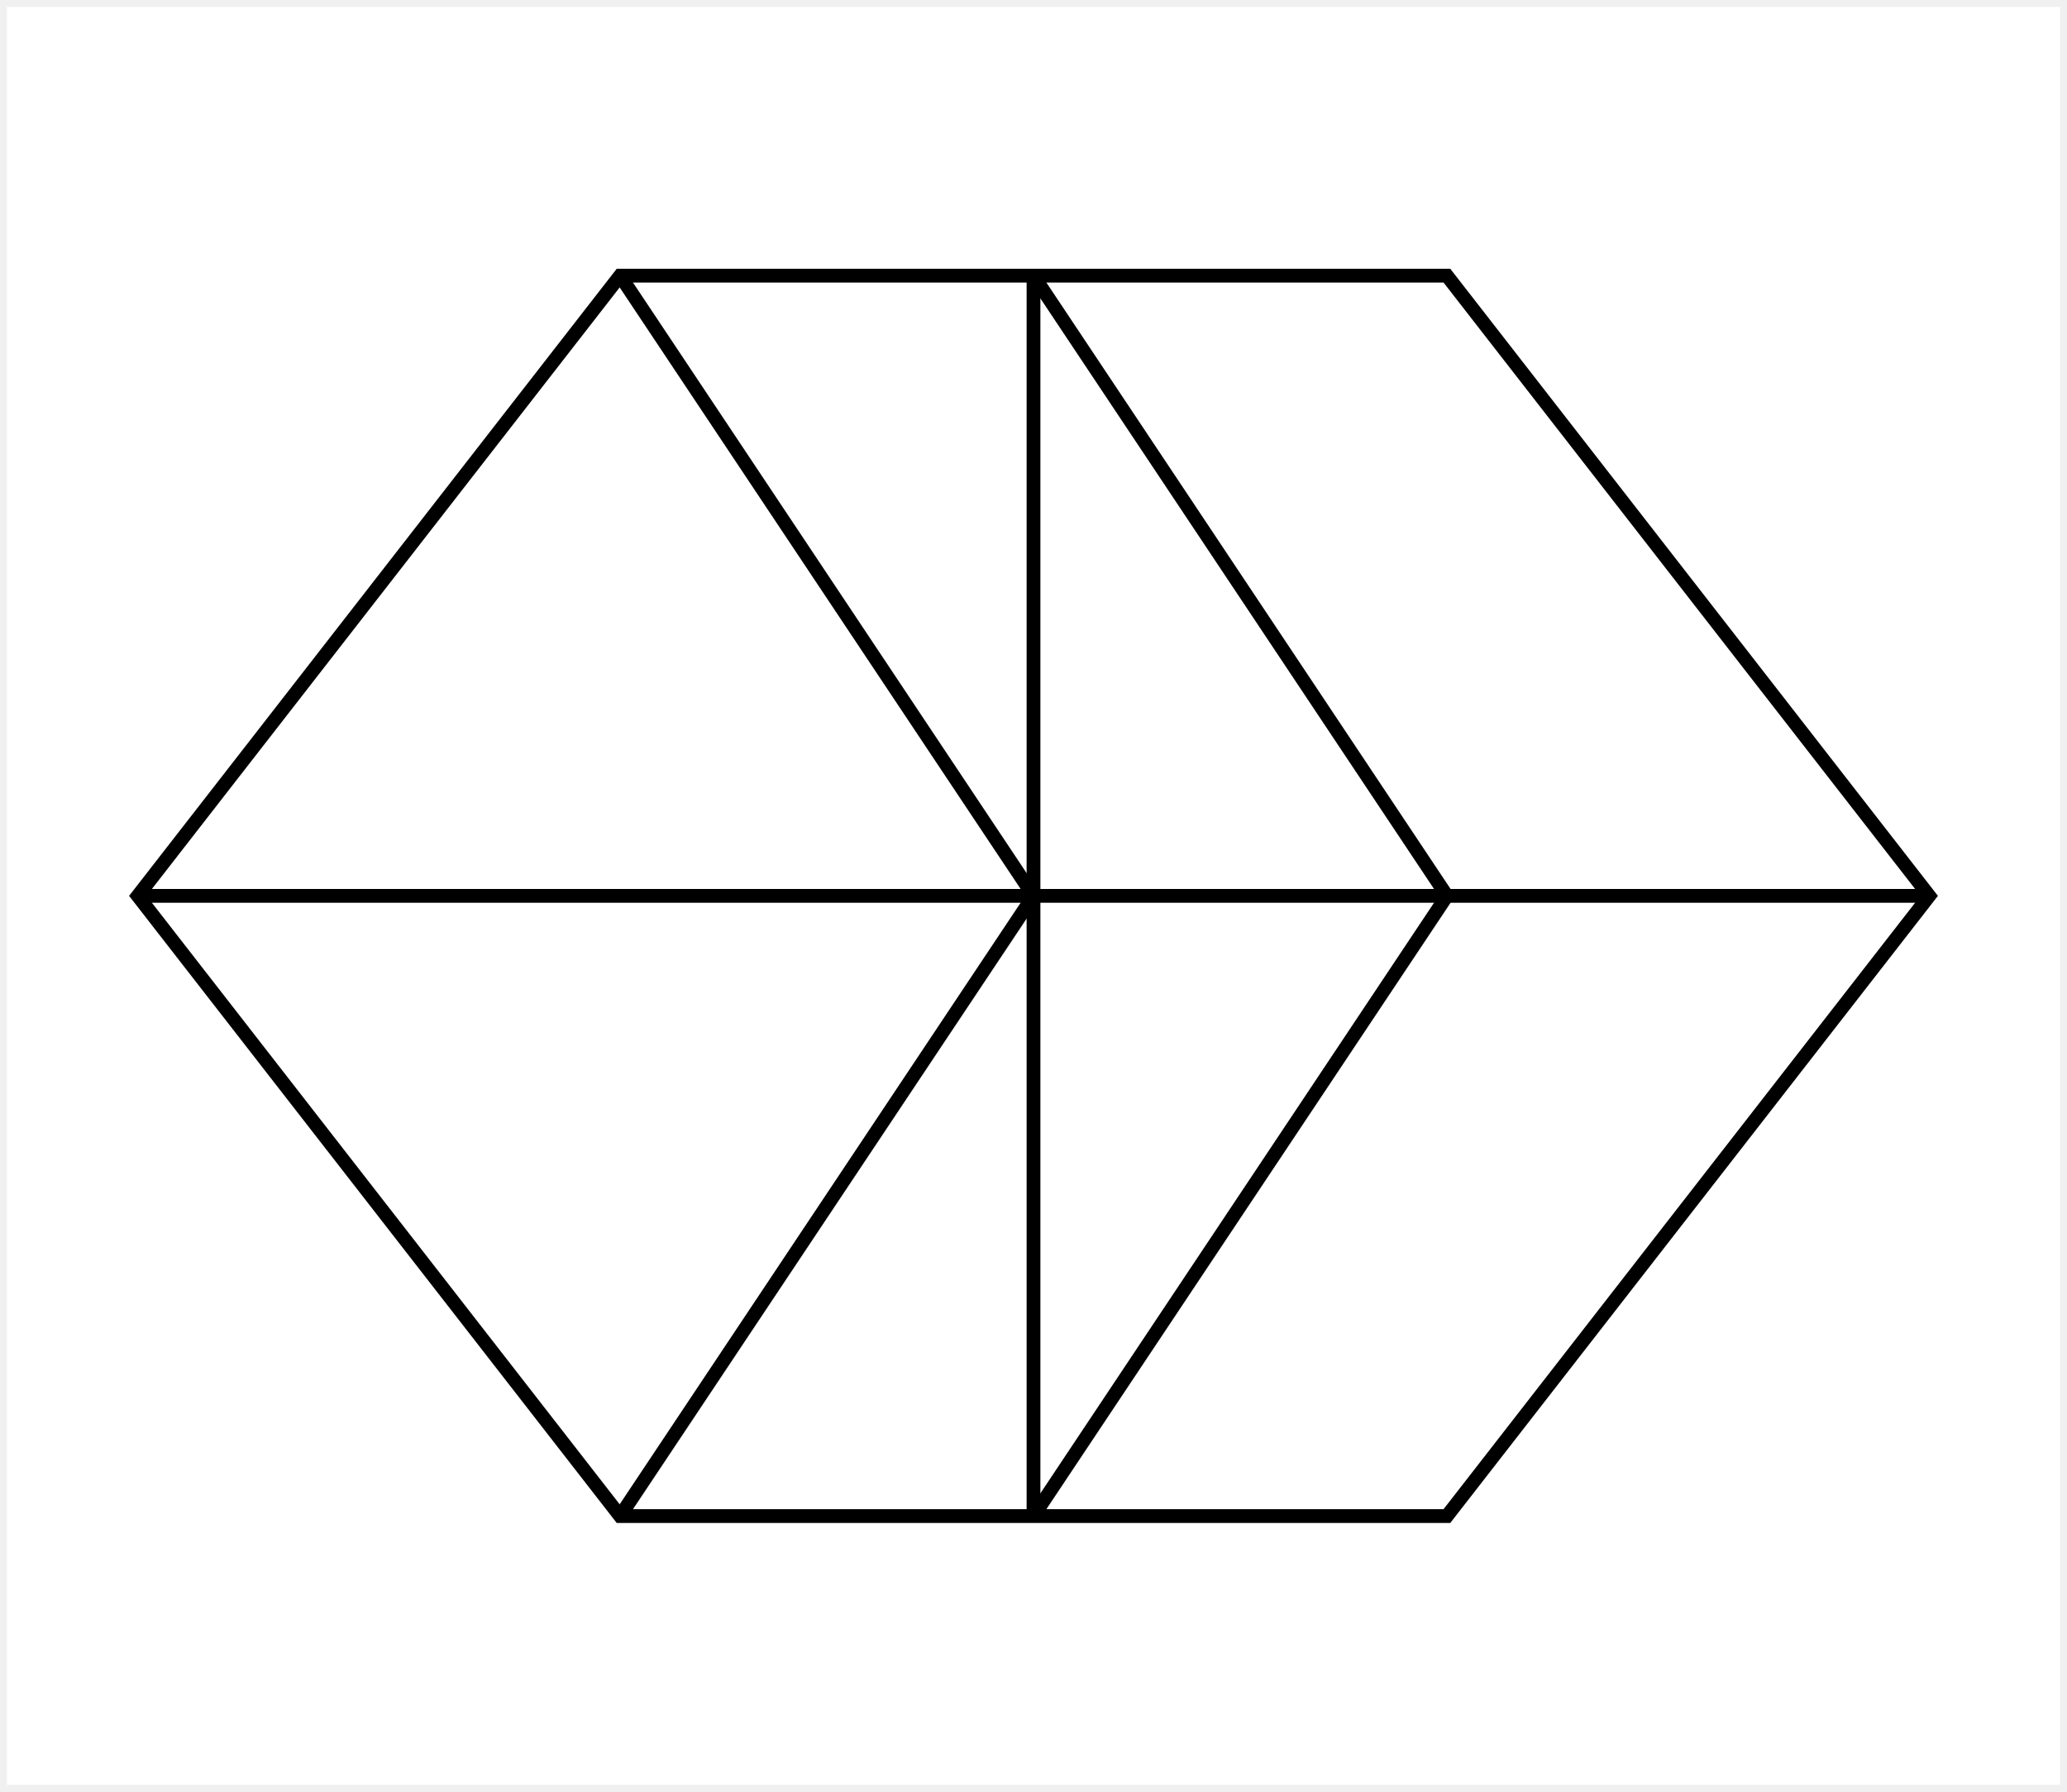
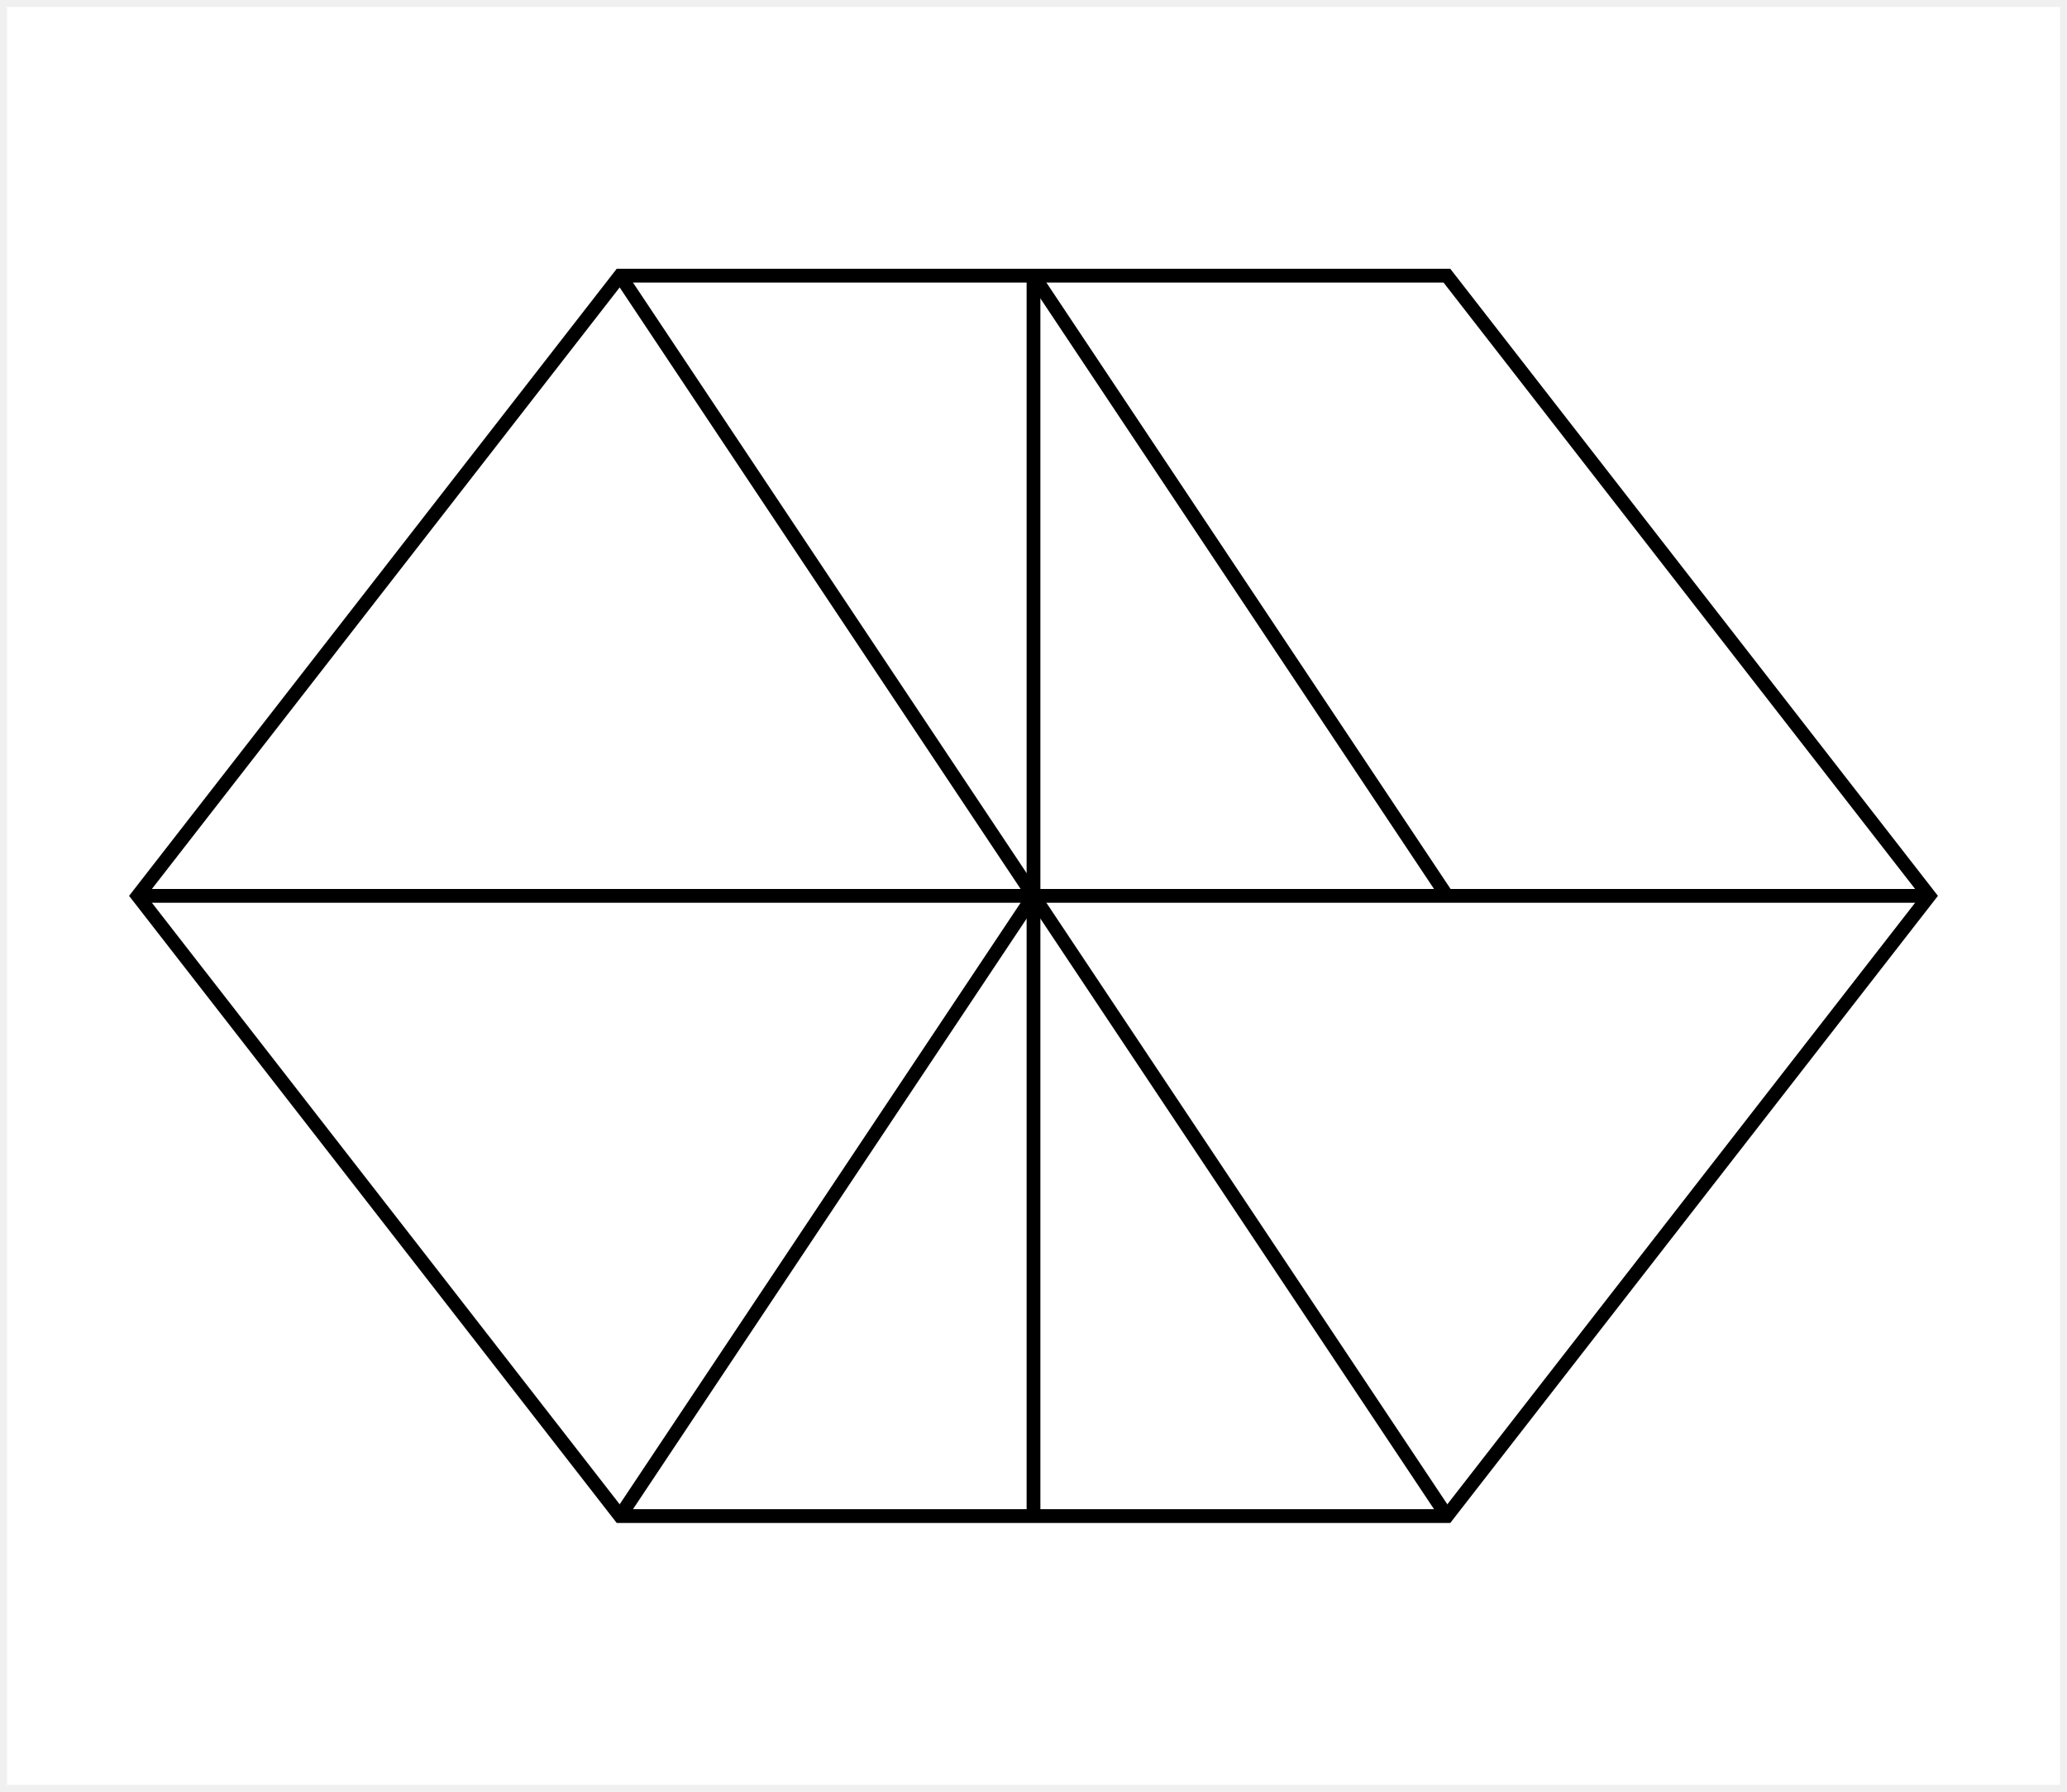
<svg xmlns="http://www.w3.org/2000/svg" viewBox="0 0 300 260">
  <rect x="1" y="1" width="298" height="258" fill="white" stroke="none" />
  <polygon points="20,130 90,40 210,40 280,130 210,220 90,220" fill="none" stroke="black" stroke-width="2" />
  <line x1="20" y1="130" x2="280" y2="130" stroke="black" stroke-width="2" />
  <line x1="150" y1="40" x2="150" y2="220" stroke="black" stroke-width="2" />
  <line x1="90" y1="40" x2="150" y2="130" stroke="black" stroke-width="2" />
  <line x1="150" y1="40" x2="210" y2="130" stroke="black" stroke-width="2" />
  <line x1="150" y1="130" x2="90" y2="220" stroke="black" stroke-width="2" />
-   <line x1="210" y1="130" x2="150" y2="220" stroke="black" stroke-width="2" />
+   <line x1="150" y1="130" x2="210" y2="220" stroke="black" stroke-width="2" />
</svg>
